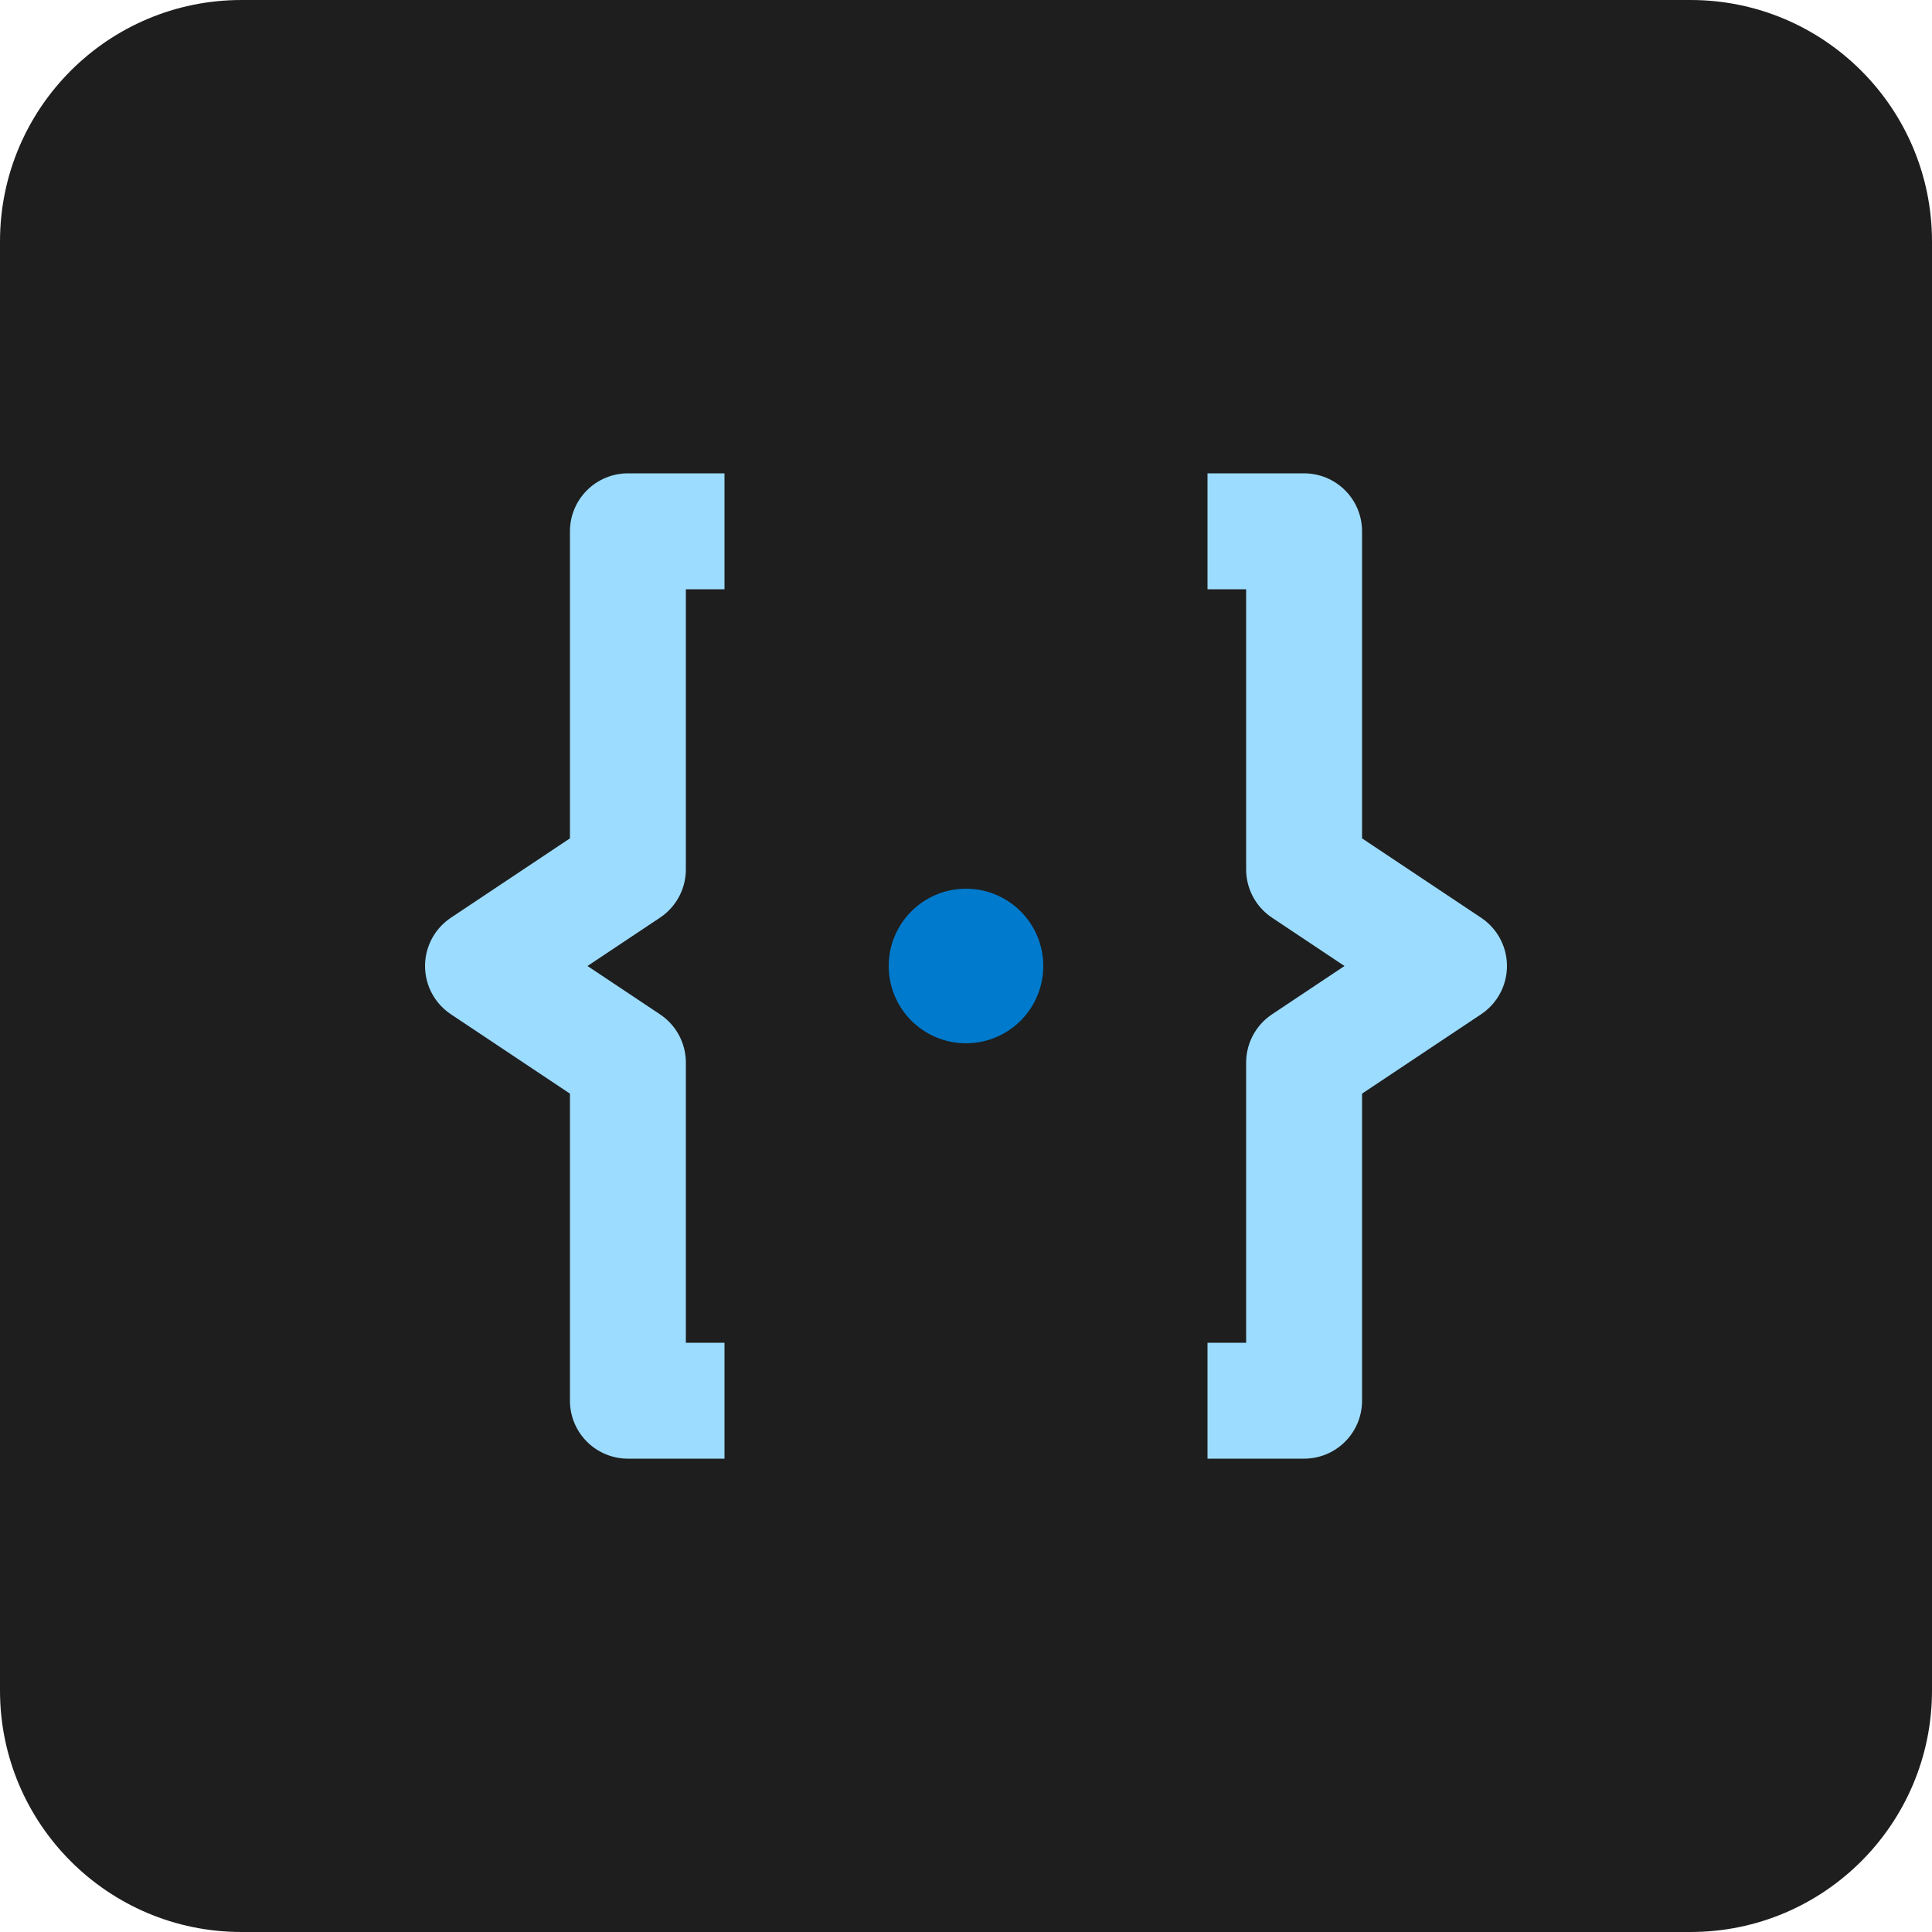
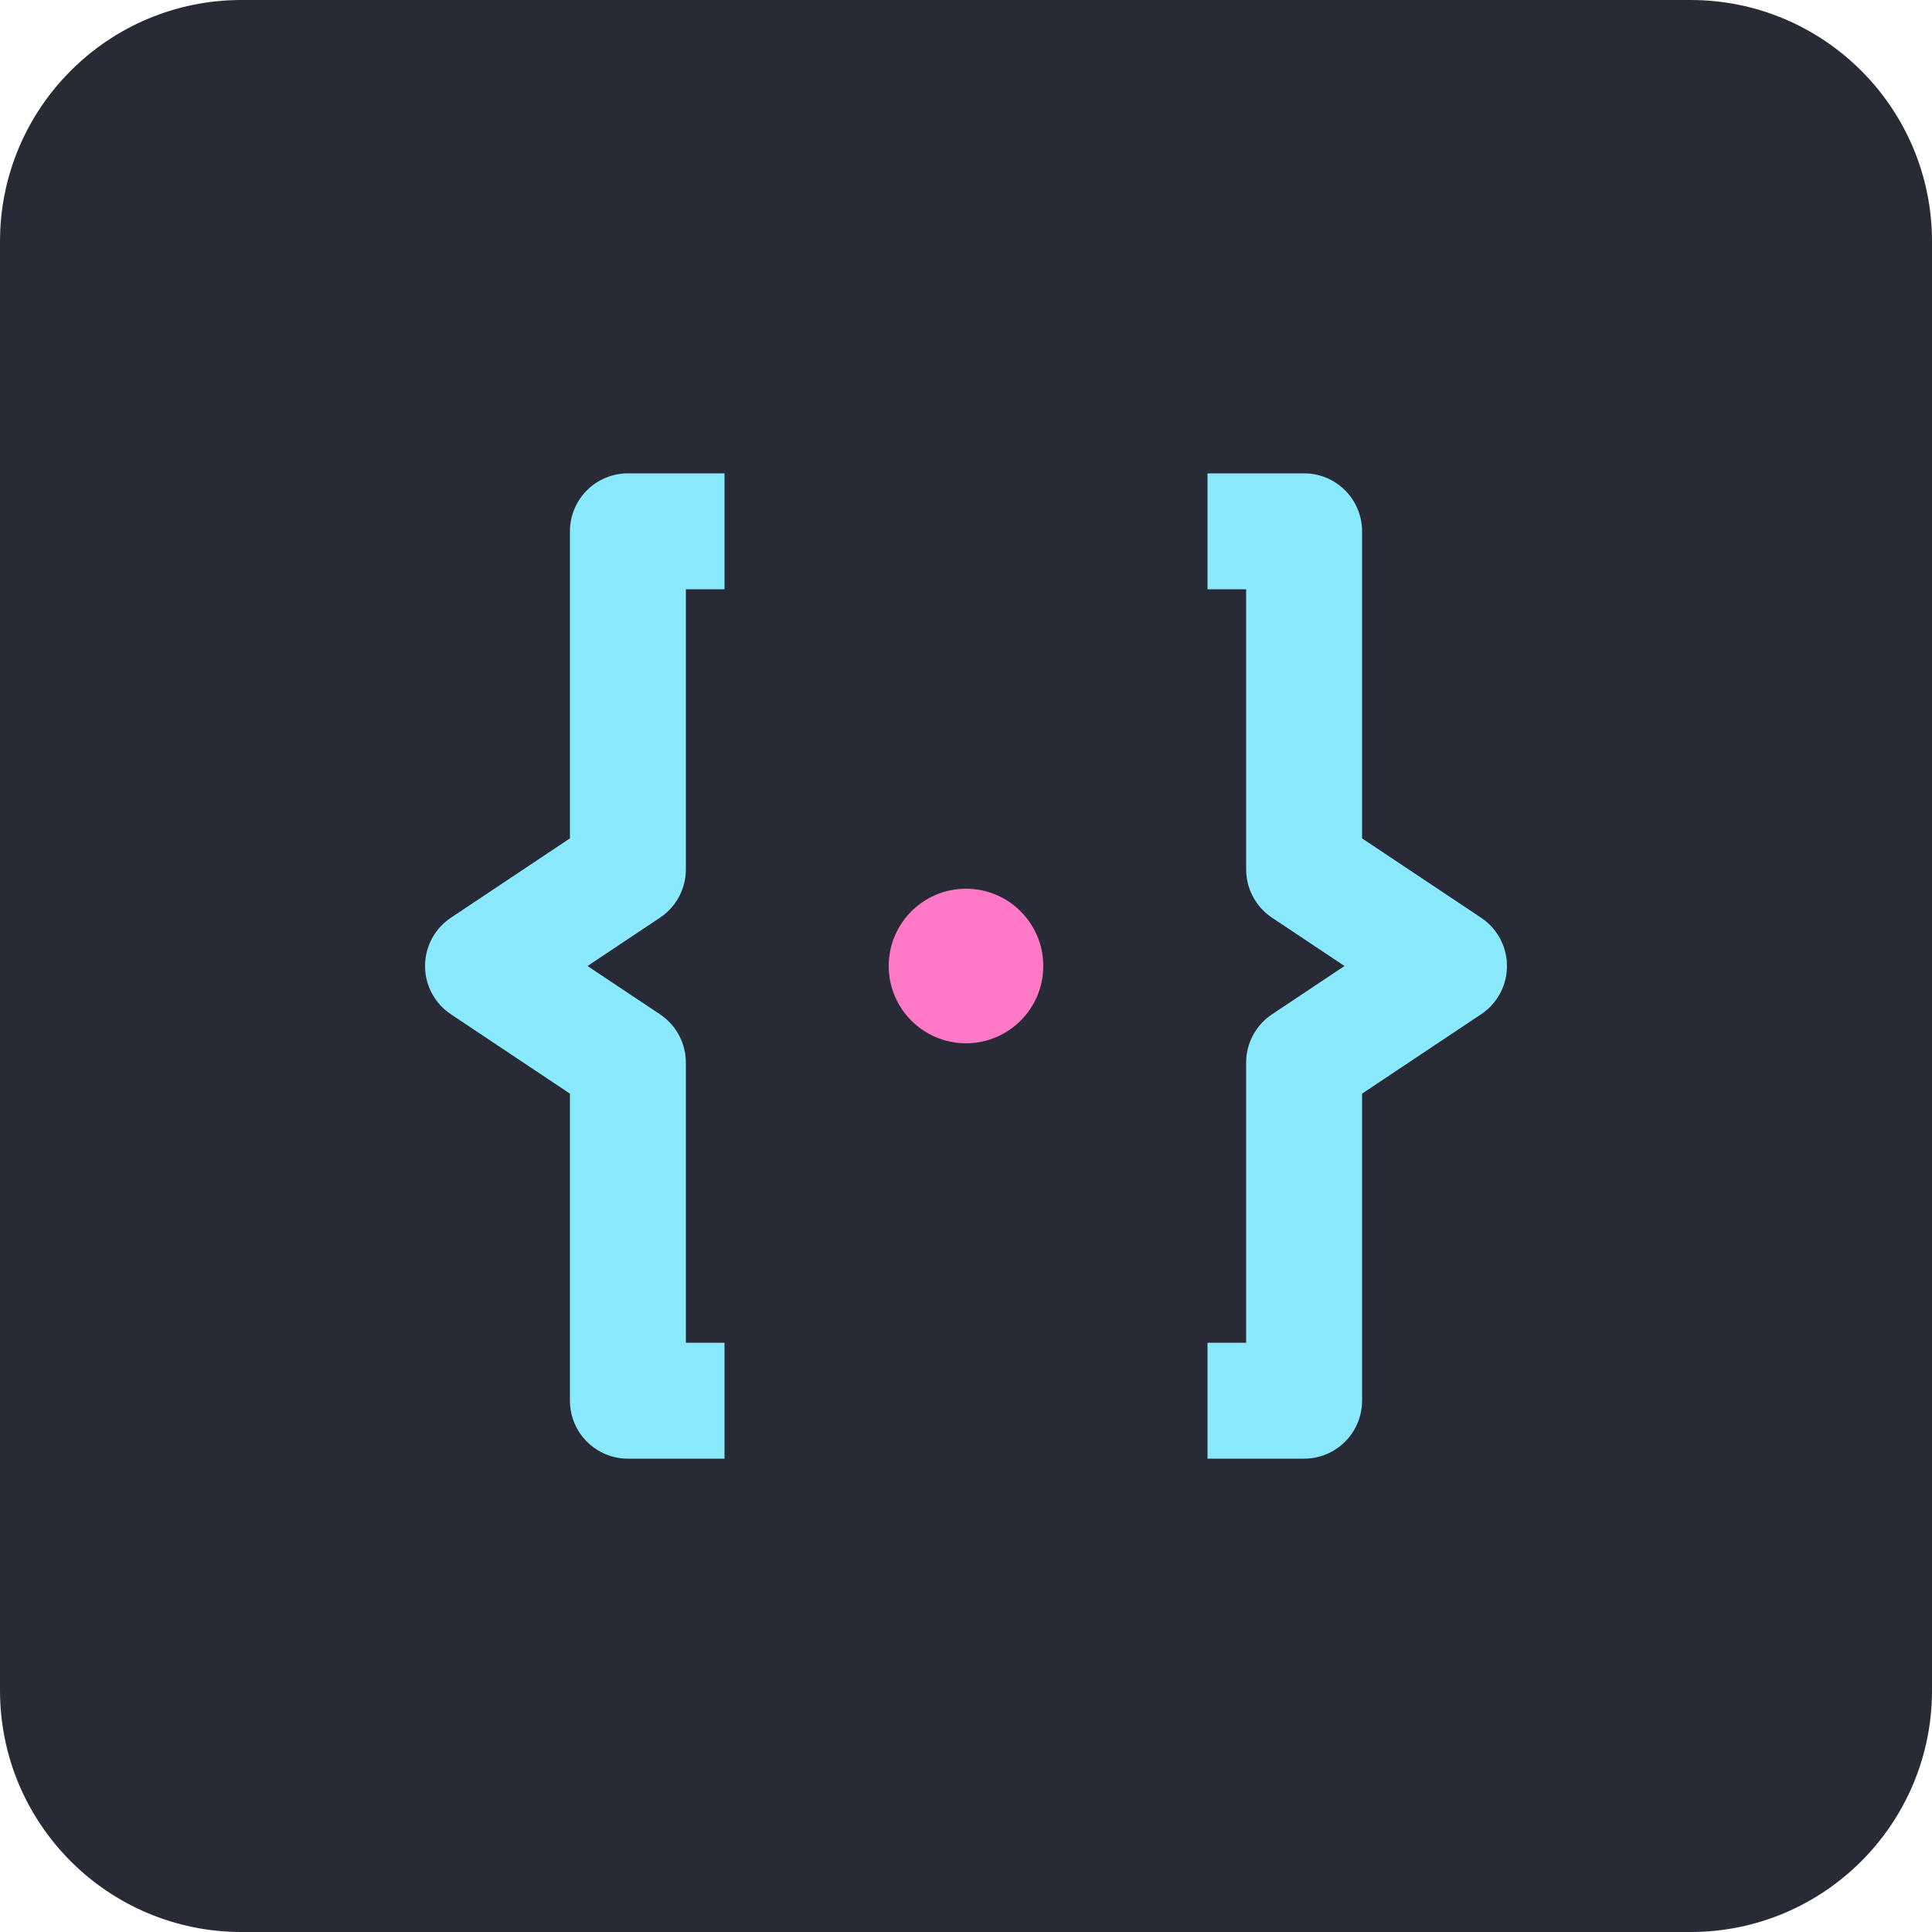
<svg xmlns="http://www.w3.org/2000/svg" width="40" height="40" viewBox="0 0 40 40">
-   <rect width="40" height="40" rx="5" fill="#1e1e1e" />
-   <path d="M15 11h-2v7l-3 2 3 2v7h2m10-18h2v7l3 2-3 2v7h-2" fill="none" stroke="#9cdcfe" stroke-width="2.4" stroke-linejoin="round" />
-   <circle cx="20" cy="20" r="1.6" fill="#007acc" />
+   <rect width="40" height="40" rx="5" fill="#282a36" />
+   <path d="M15 11h-2v7l-3 2 3 2v7h2m10-18h2v7l3 2-3 2v7h-2" fill="none" stroke="#8be9fd" stroke-width="2.4" stroke-linejoin="round" />
+   <circle cx="20" cy="20" r="1.6" fill="#ff79c6" />
</svg>
